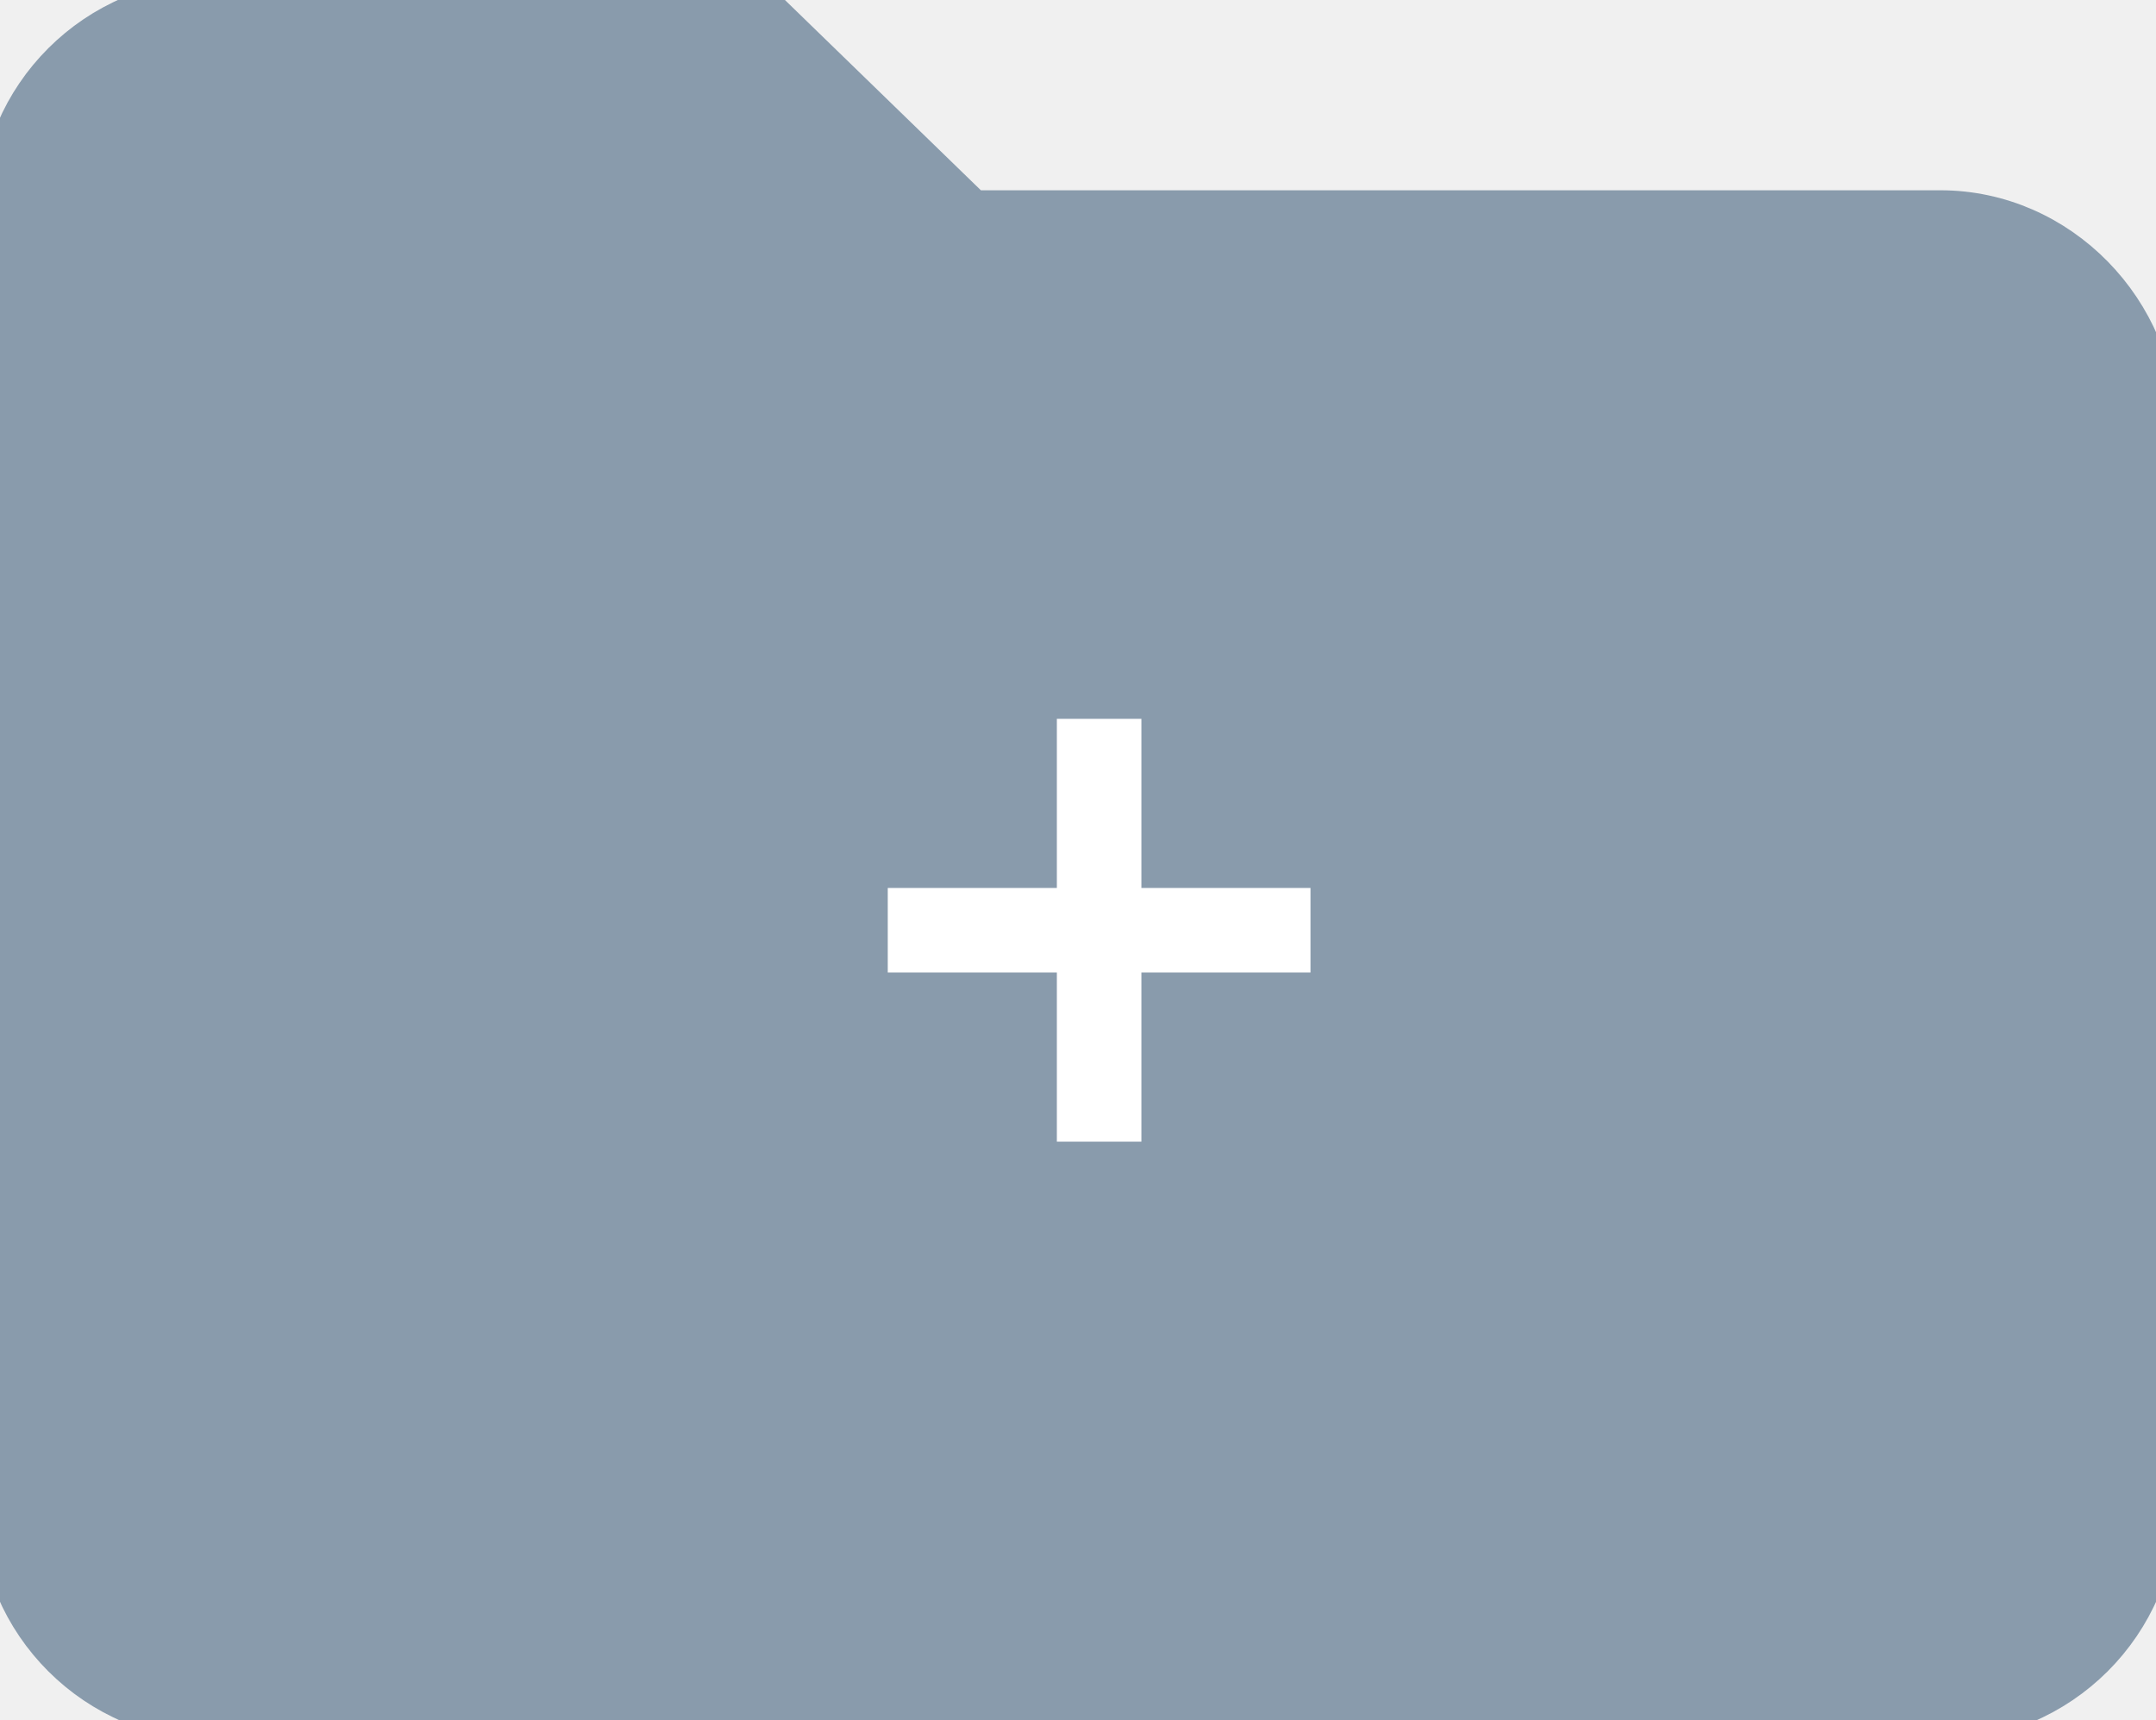
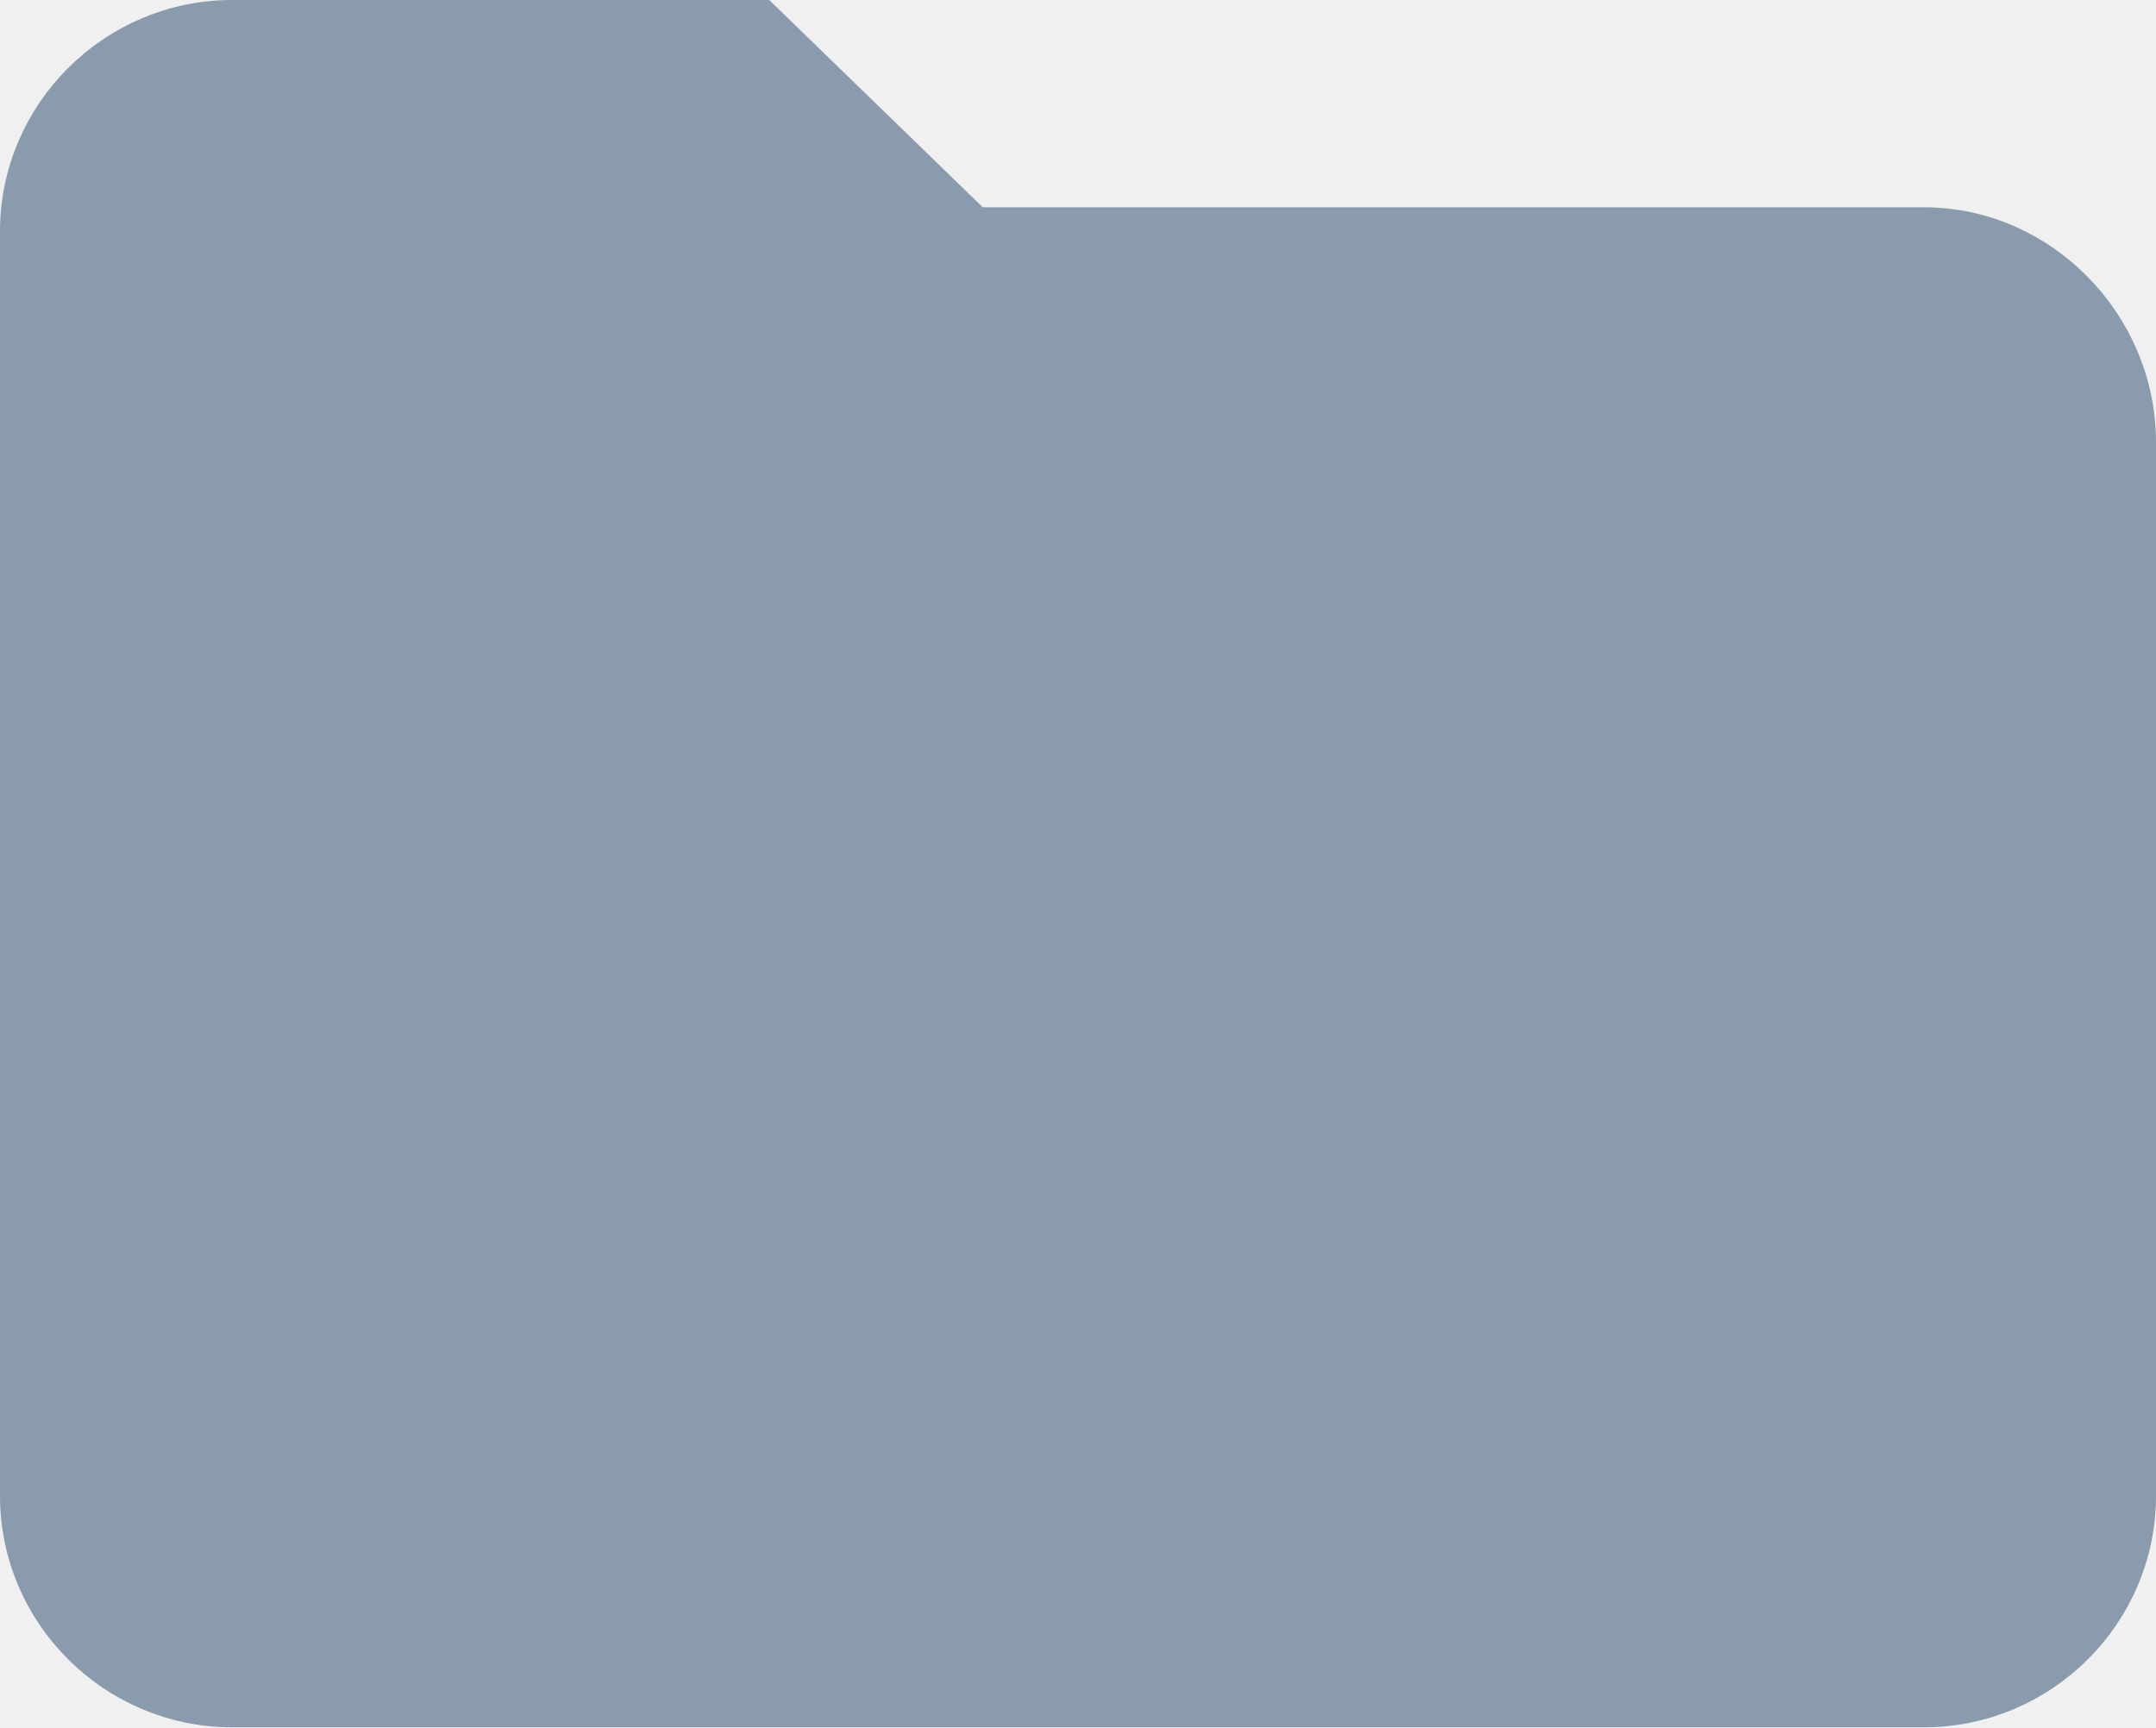
- <svg xmlns="http://www.w3.org/2000/svg" height="122" width="153" viewBox="0 0 153 122">
-   <path stroke-linejoin="miter" stroke-linecap="butt" stroke-width="3" stroke="#899bac" fill="#899bac" fill-rule="evenodd" d="M 69 15 L 53.55 0 L 15.3 0 C 6.88 0 0 6.86 0 15.25 L 0 106.75 C 0 115.14 6.88 122 15.3 122 L 137.7 122 C 146.12 122 153 115.14 153 106.75 L 153 30.5 C 153 22.11 146.11 15 137.7 15 L 69 15 Z M 69 15" />
-   <path fill="#ffffff" fill-rule="evenodd" d="M 81 63 L 81 51 L 75 51 L 75 63 L 63 63 L 63 69 L 75 69 L 75 81 L 81 81 L 81 69 L 93 69 L 93 63 L 81 63 Z M 81 63" />
+ <svg xmlns="http://www.w3.org/2000/svg" version="1.1" id="Слой_1" x="0px" y="0px" width="156px" height="125px" viewBox="-1.5 -1.5 156 125" enable-background="new -1.5 -1.5 156 125" xml:space="preserve">
+   <path fill="#899BAC" stroke="#899BAC" stroke-width="3" d="M69,15L53.55,0H15.3C6.88,0,0,6.86,0,15.25v91.5  C0,115.14,6.88,122,15.3,122h122.4c8.42,0,15.3-6.86,15.3-15.25V30.5c0-8.39-6.89-15.5-15.3-15.5H69z" />
</svg>
